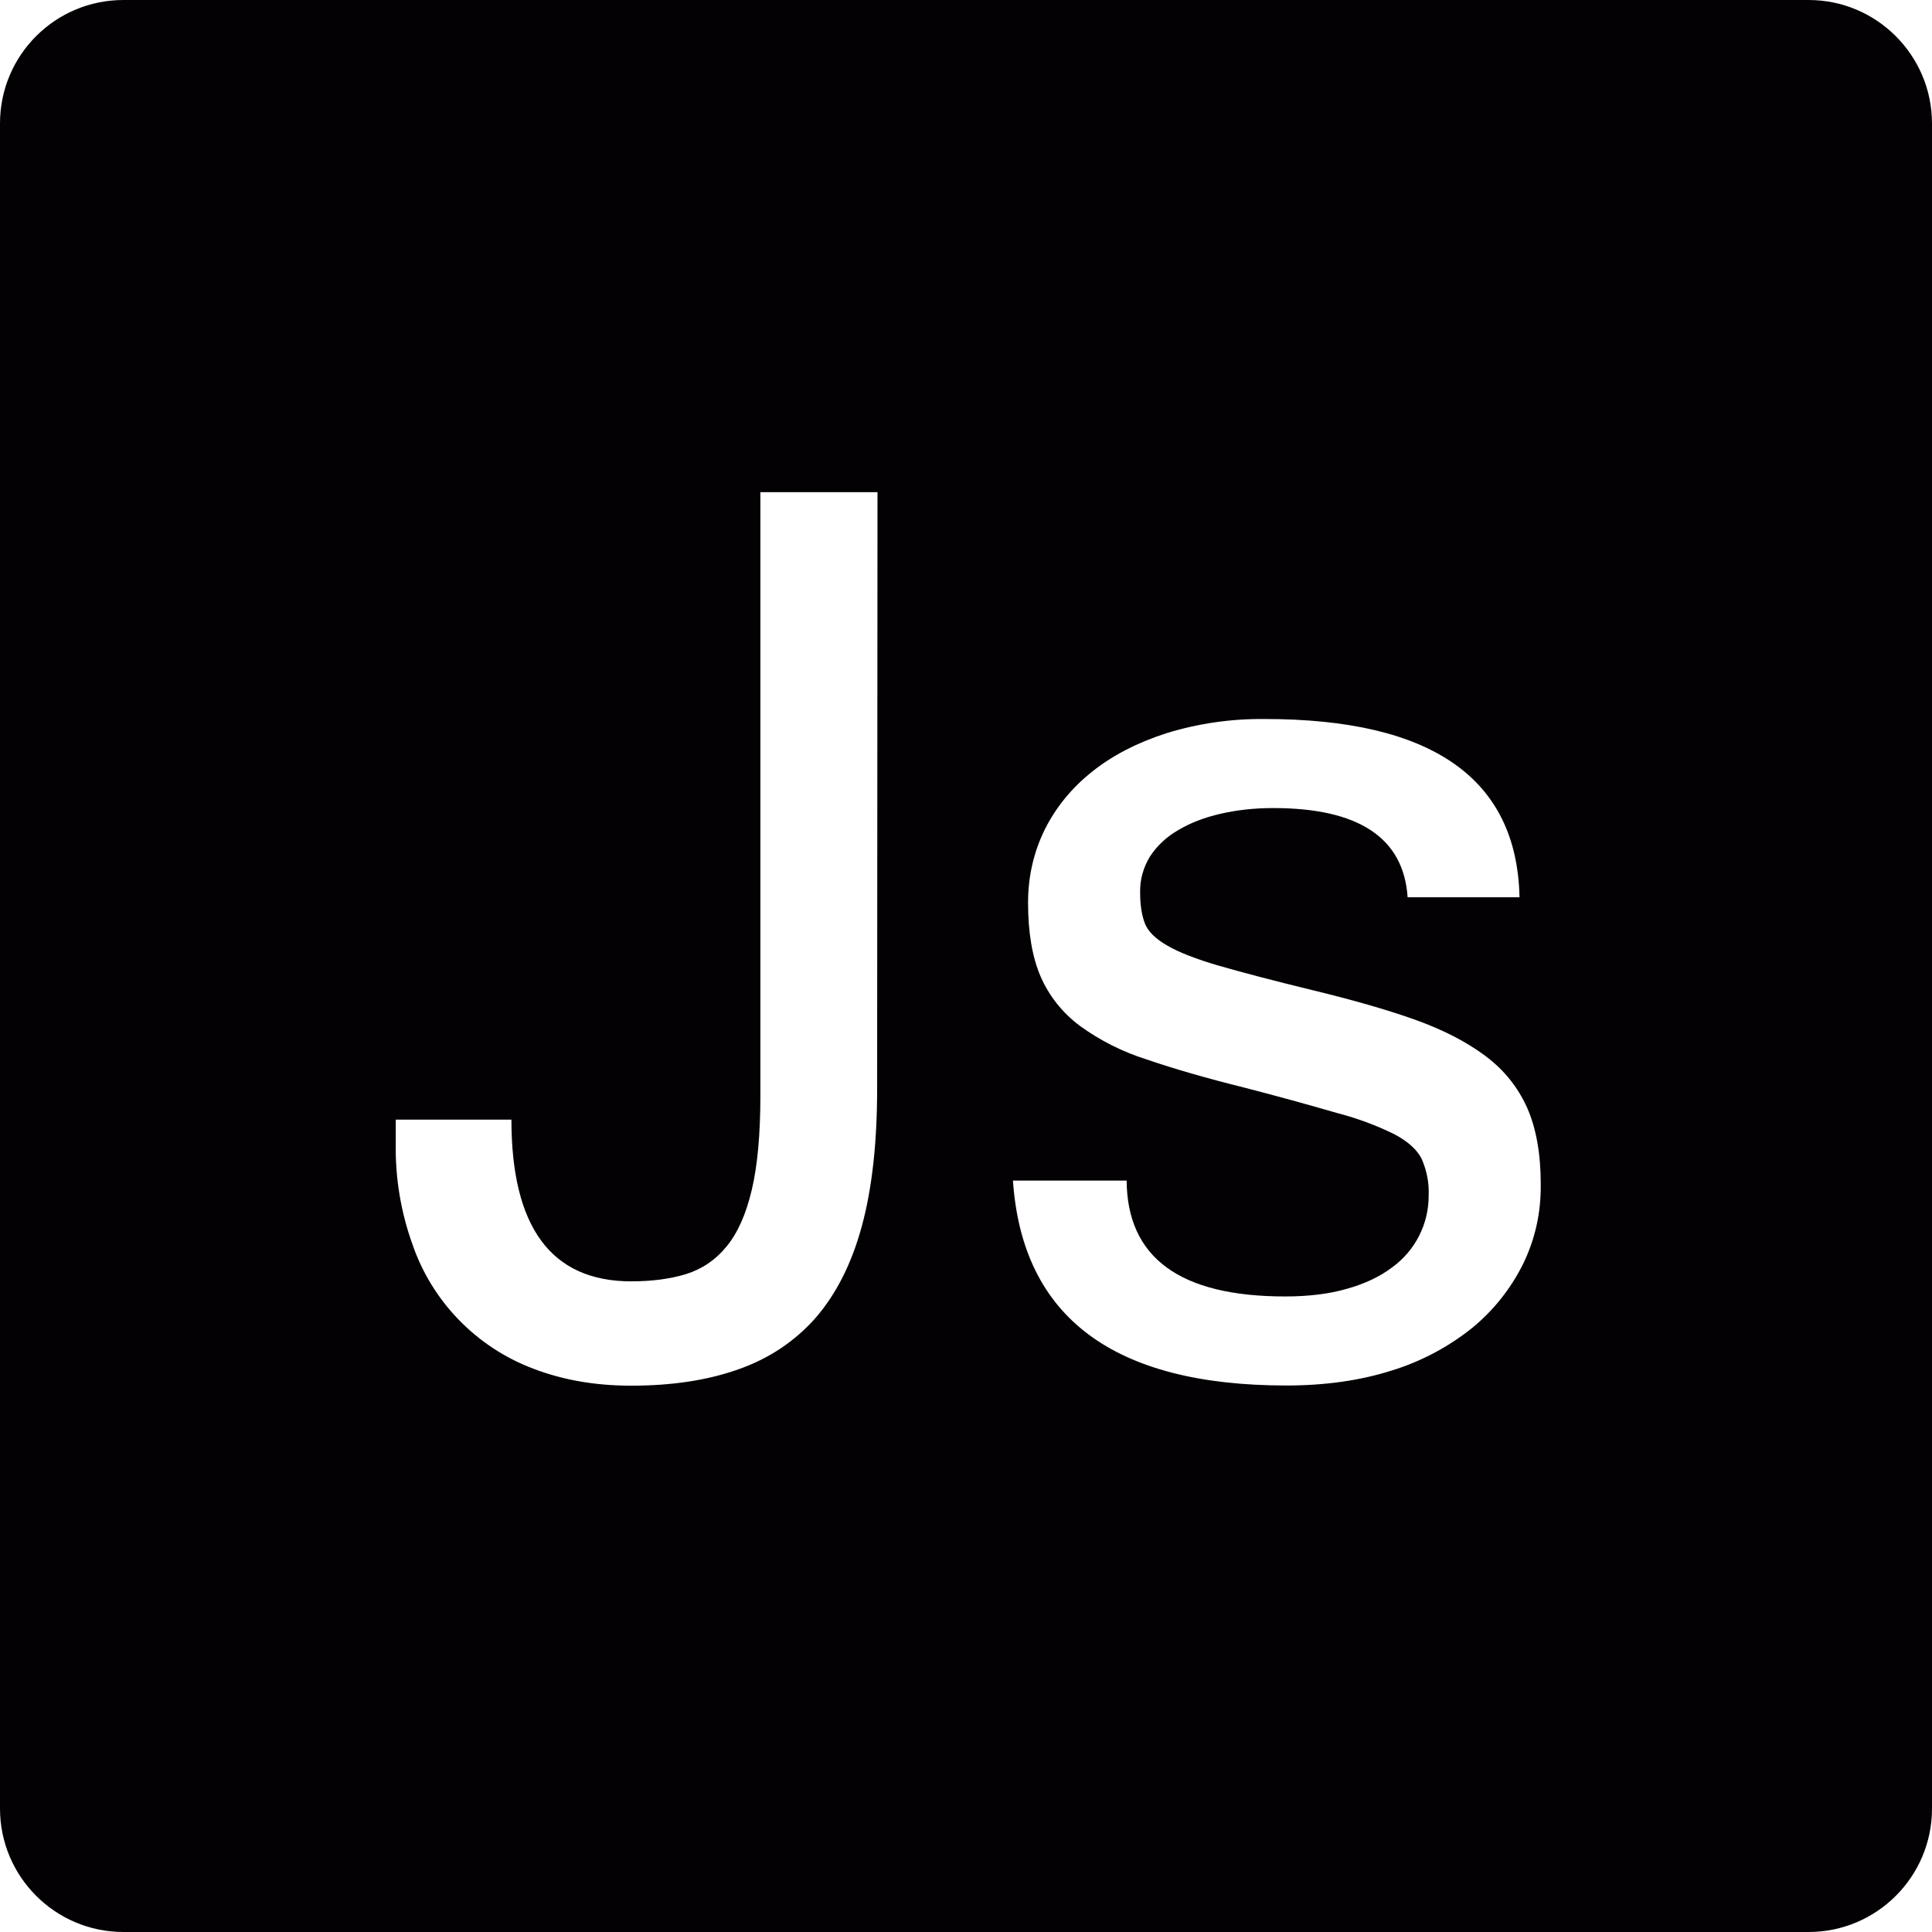
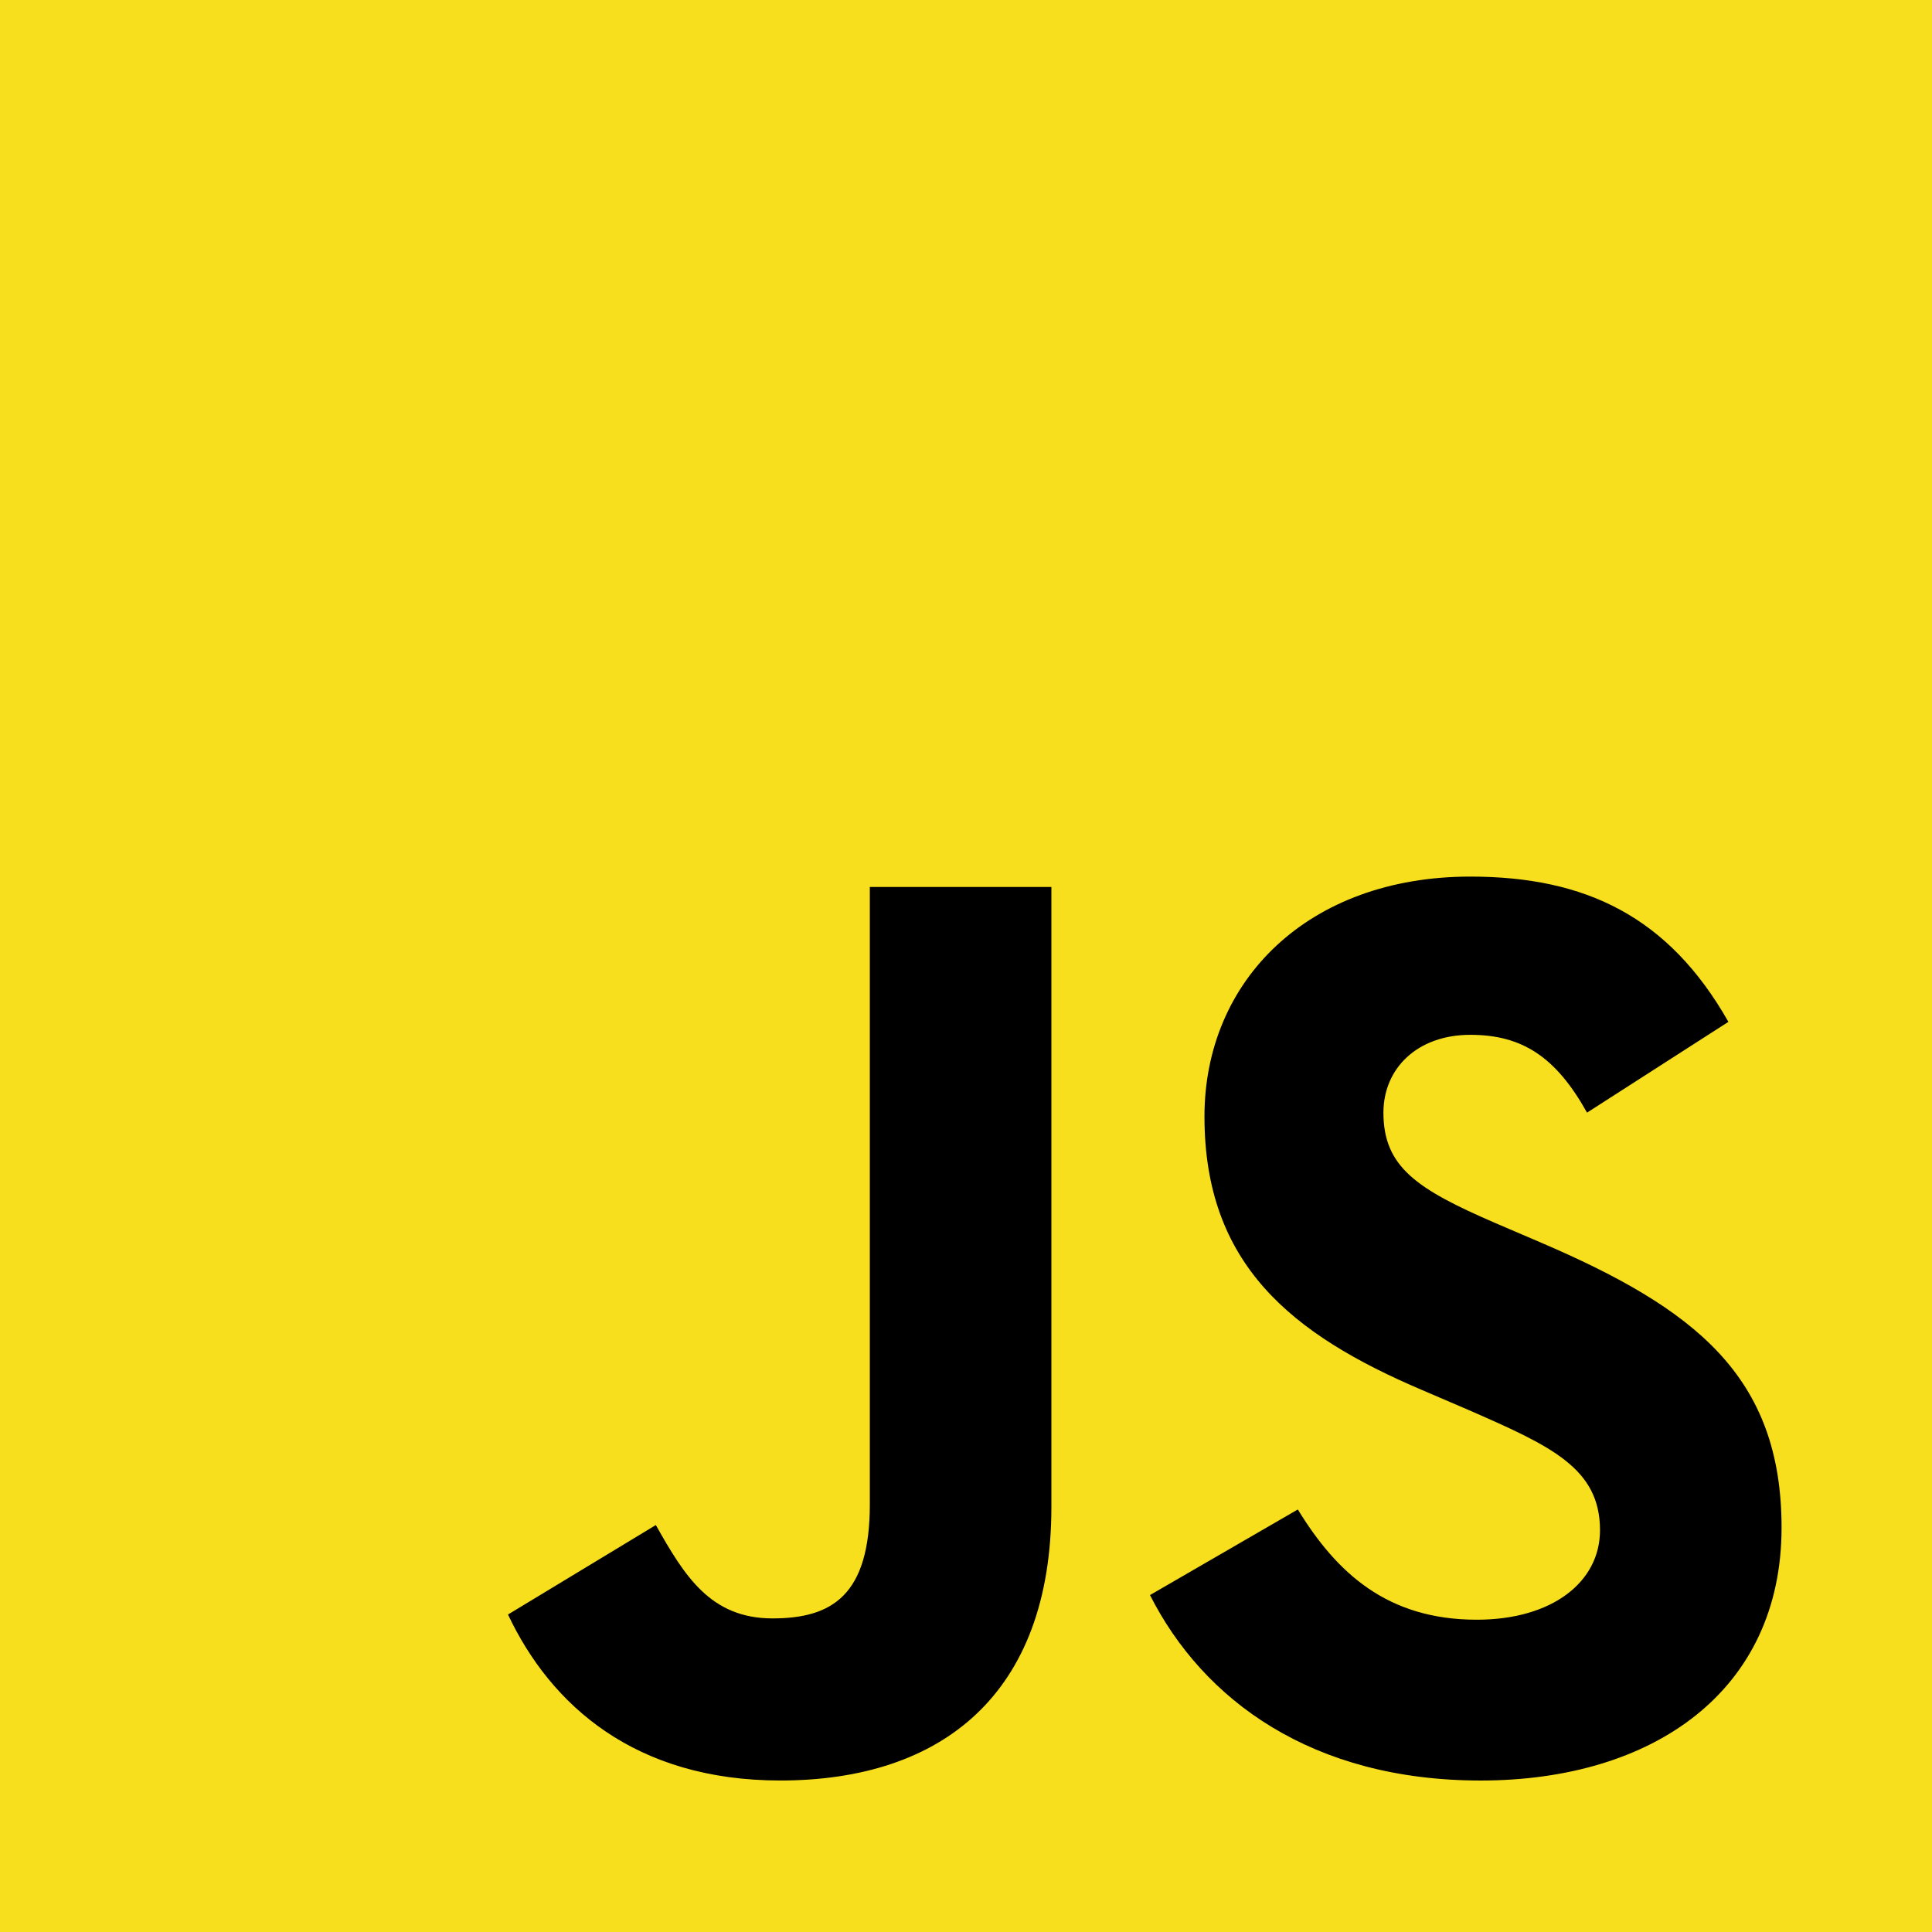
- <svg xmlns="http://www.w3.org/2000/svg" enable-background="new 0 0 1073.9 1074" viewBox="0 0 1073.9 1074">
-   <path d="m1005.4 0h-936.8c-37.9 0-68.6 30.7-68.6 68.6v936.8c0 37.8 30.7 68.6 68.6 68.6h936.8c37.8 0 68.6-30.7 68.6-68.6v-936.9c-.1-37.8-30.8-68.5-68.6-68.5zm-517.8 605.3c0 29.8-2.8 55.3-8.5 76.3s-14.3 37.8-25.7 51c-11.5 13-25.8 22.6-42.9 28.6-17.1 6.1-37 9.1-59.7 9.1-20 0-38-3.2-54.2-9.4-31.7-11.9-56.5-37.4-67.4-69.4-6.4-17.9-9.5-36.7-9.2-55.7v-13.4h64.3c0 59.9 22.2 89.9 66.6 89.9 11.4 0 21.4-1.3 30.4-4 8.9-2.8 16.4-7.8 22.6-15.4 6.2-7.5 10.8-17.9 14-31.4s4.8-31 4.8-52.7v-335.2h65.1zm359.1 97.3c-6.8 13.7-16.4 25.8-28.2 35.5-13.2 10.6-28.4 18.7-44.6 23.7-17.5 5.6-37.1 8.4-58.8 8.4-96.1 0-146.8-37.9-152-113.9h63.2c.3 42.9 29.7 64.4 88.1 64.4 13 0 24.6-1.4 34.5-4.3 10-2.8 18.3-6.8 24.9-11.8 12.9-9.3 20.5-24.2 20.4-40.1.3-7-1.1-13.9-3.9-20.3-2.6-5.2-7.7-9.7-15.2-13.7-10-4.9-20.4-8.8-31.2-11.6-17.3-5-34.7-9.8-52.2-14.3-20.9-5.2-39-10.4-54.1-15.6-13.4-4.2-26-10.5-37.4-18.8-9.5-7.1-17-16.5-21.7-27.3-4.7-10.9-7-24.6-7-41.1 0-14.5 3.1-28 9.2-40.5 6.2-12.4 14.9-23.2 26.5-32.4 11.4-9.1 25.3-16.2 41.5-21.4 17.6-5.4 36-8 54.4-7.8 92.9 0 140.2 33 141.6 99.1h-62.2c-2.2-33-27.1-49.6-74.7-49.6-10.6 0-20.3 1.1-29.4 3.2s-16.8 5.1-23.5 9.1c-6.7 3.9-11.8 8.8-15.6 14.6-3.7 6-5.7 13-5.5 20.1 0 6.9.9 12.6 2.6 17 1.7 4.5 5.8 8.6 12.4 12.4 6.5 3.8 16.2 7.6 29 11.3s30.3 8.3 52.5 13.7c21.4 5.2 40.1 10.5 55.9 16.1 15.7 5.6 28.8 12.3 39.4 20.2 10.5 7.8 18.2 17.5 23.3 28.8 5 11.3 7.6 25.5 7.6 42.5.2 16.1-3.2 30.8-9.8 44.4z" fill="#030104" />
+ <svg xmlns="http://www.w3.org/2000/svg" width="800px" height="800px" viewBox="0 0 256 256" preserveAspectRatio="xMinYMin meet">
+   <path d="M0 0h256v256H0V0z" fill="#F7DF1E" />
+   <path d="M67.312 213.932l19.59-11.856c3.78 6.701 7.218 12.371 15.465 12.371 7.905 0 12.89-3.092 12.89-15.12v-81.798h24.057v82.138c0 24.917-14.606 36.259-35.916 36.259-19.245 0-30.416-9.967-36.087-21.996M152.381 211.354l19.588-11.341c5.157 8.421 11.859 14.607 23.715 14.607 9.969 0 16.325-4.984 16.325-11.858 0-8.248-6.53-11.17-17.528-15.98l-6.013-2.58c-17.357-7.387-28.87-16.667-28.87-36.257 0-18.044 13.747-31.792 35.228-31.792 15.294 0 26.292 5.328 34.196 19.247L210.29 147.43c-4.125-7.389-8.591-10.31-15.465-10.31-7.046 0-11.514 4.468-11.514 10.31 0 7.217 4.468 10.14 14.778 14.608l6.014 2.577c20.45 8.765 31.963 17.7 31.963 37.804 0 21.654-17.012 33.51-39.867 33.51-22.339 0-36.774-10.654-43.819-24.574" />
</svg>
